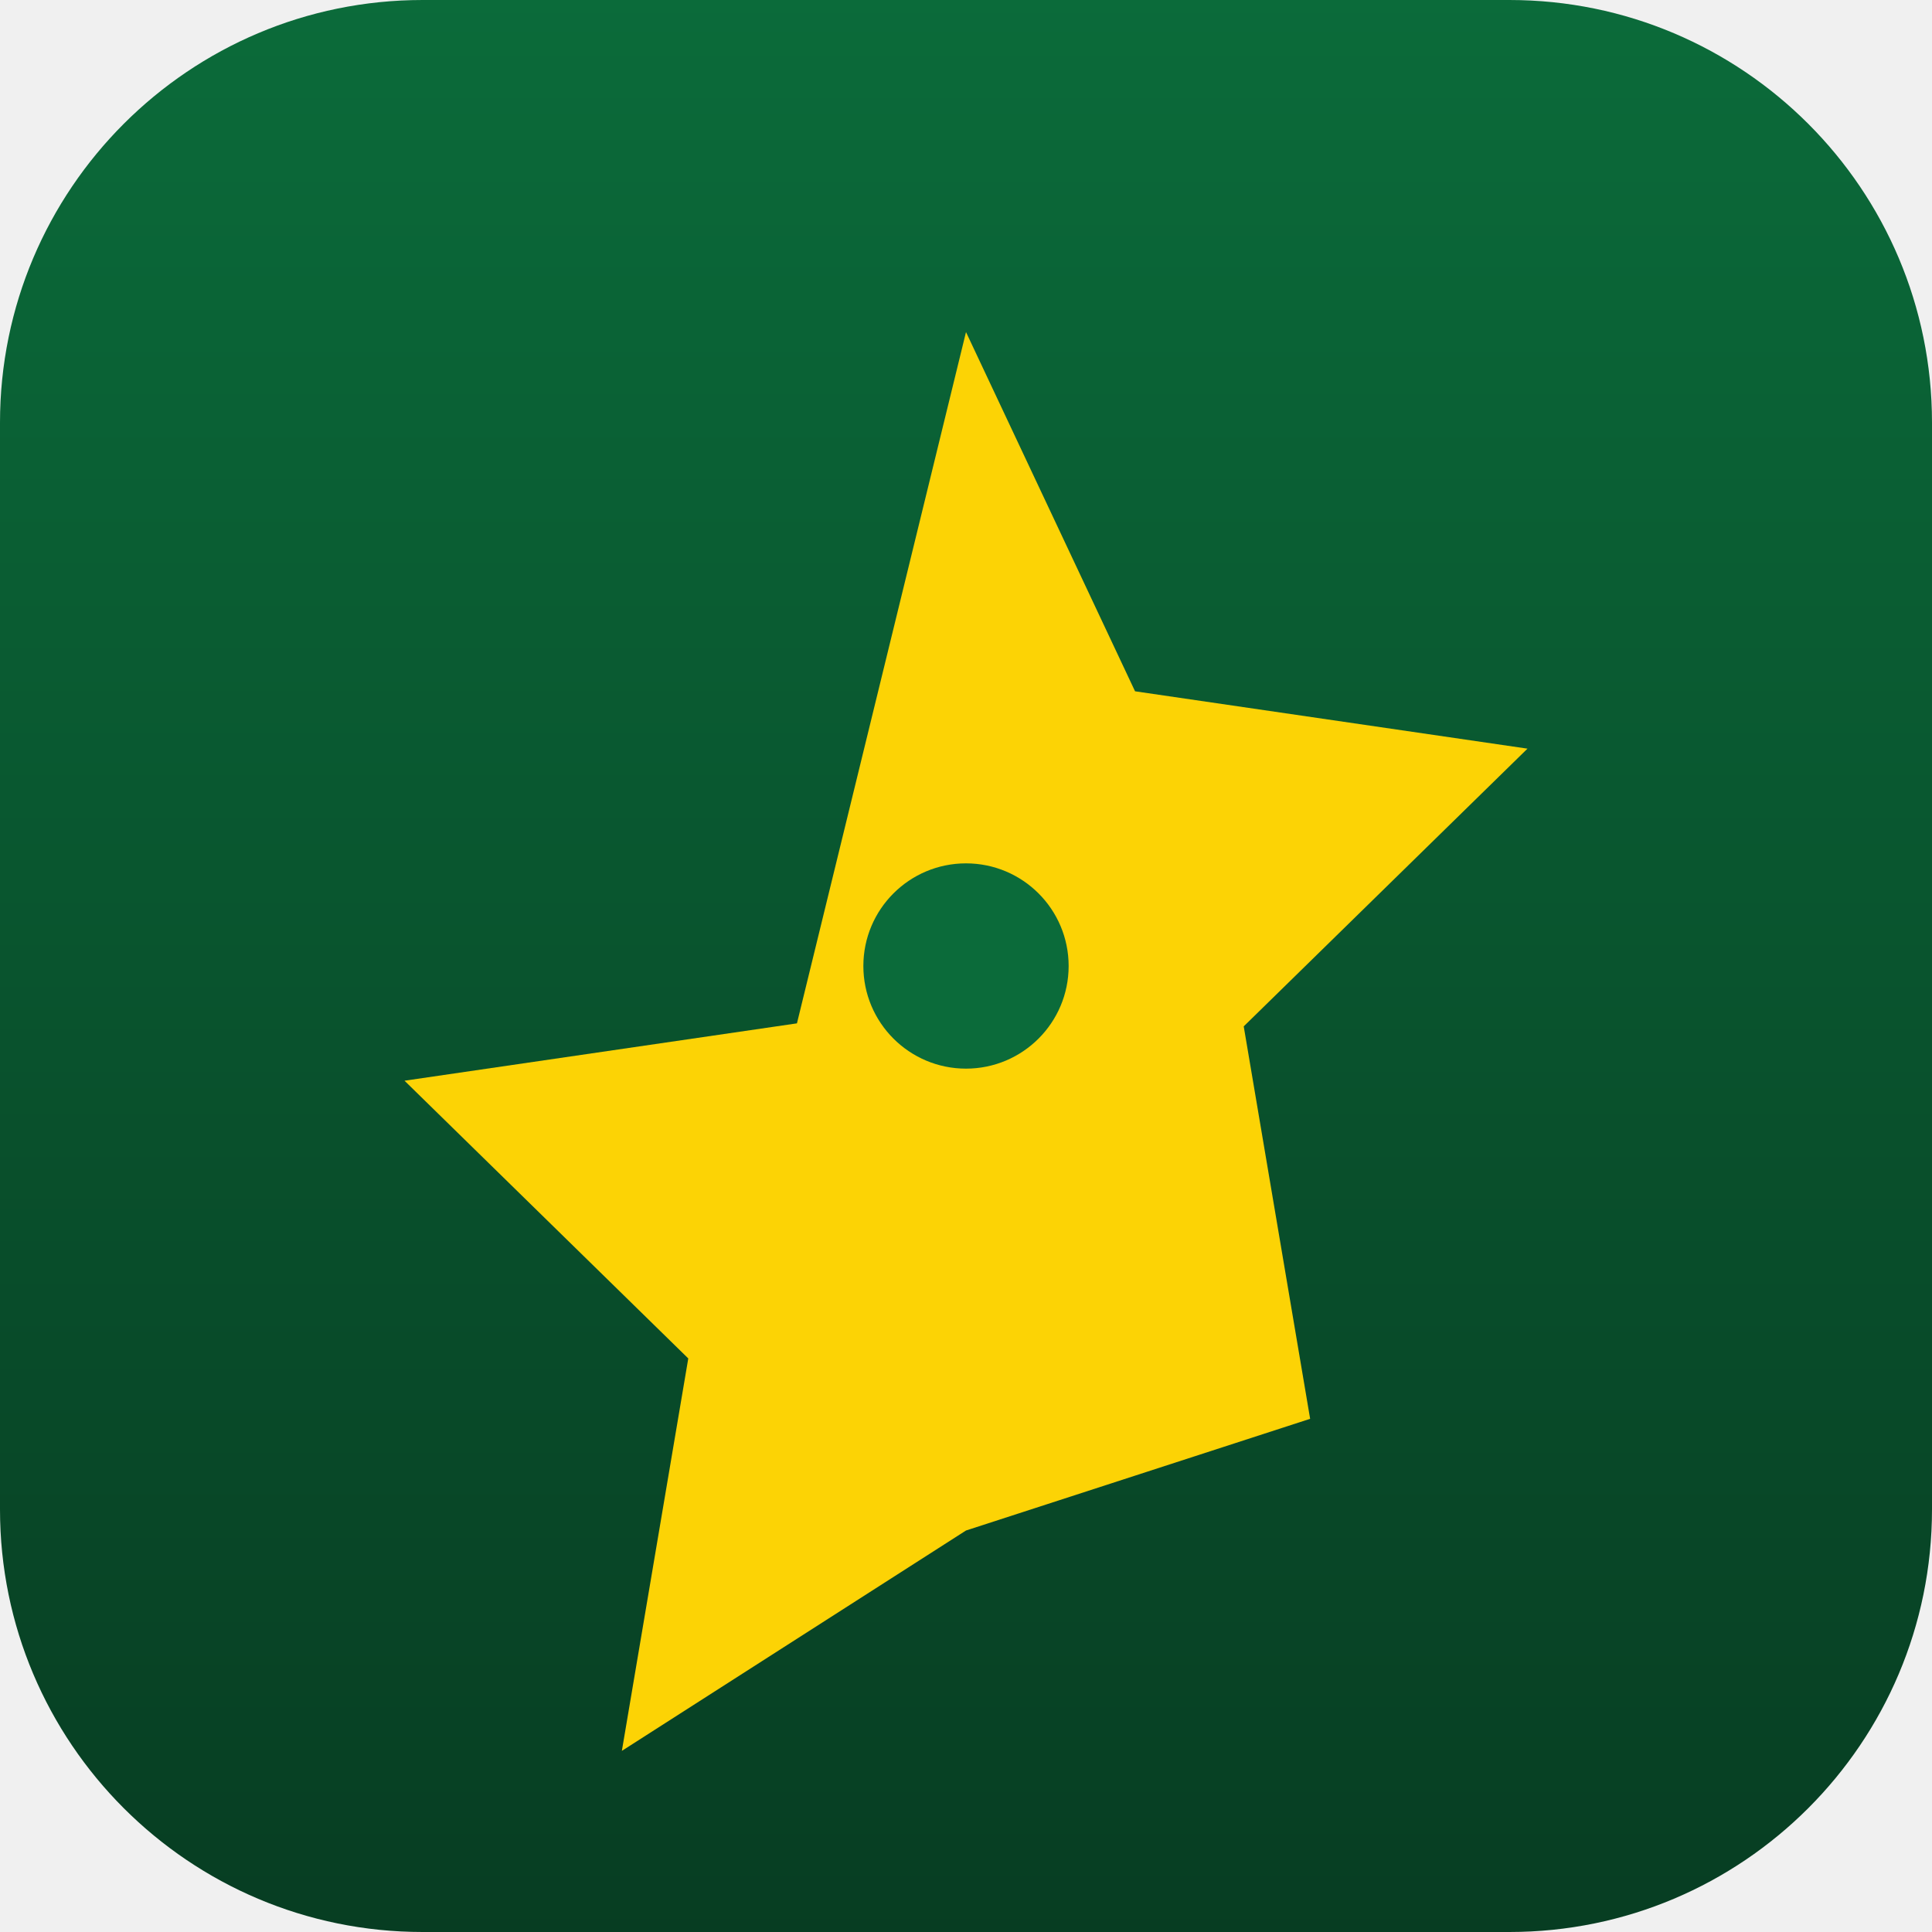
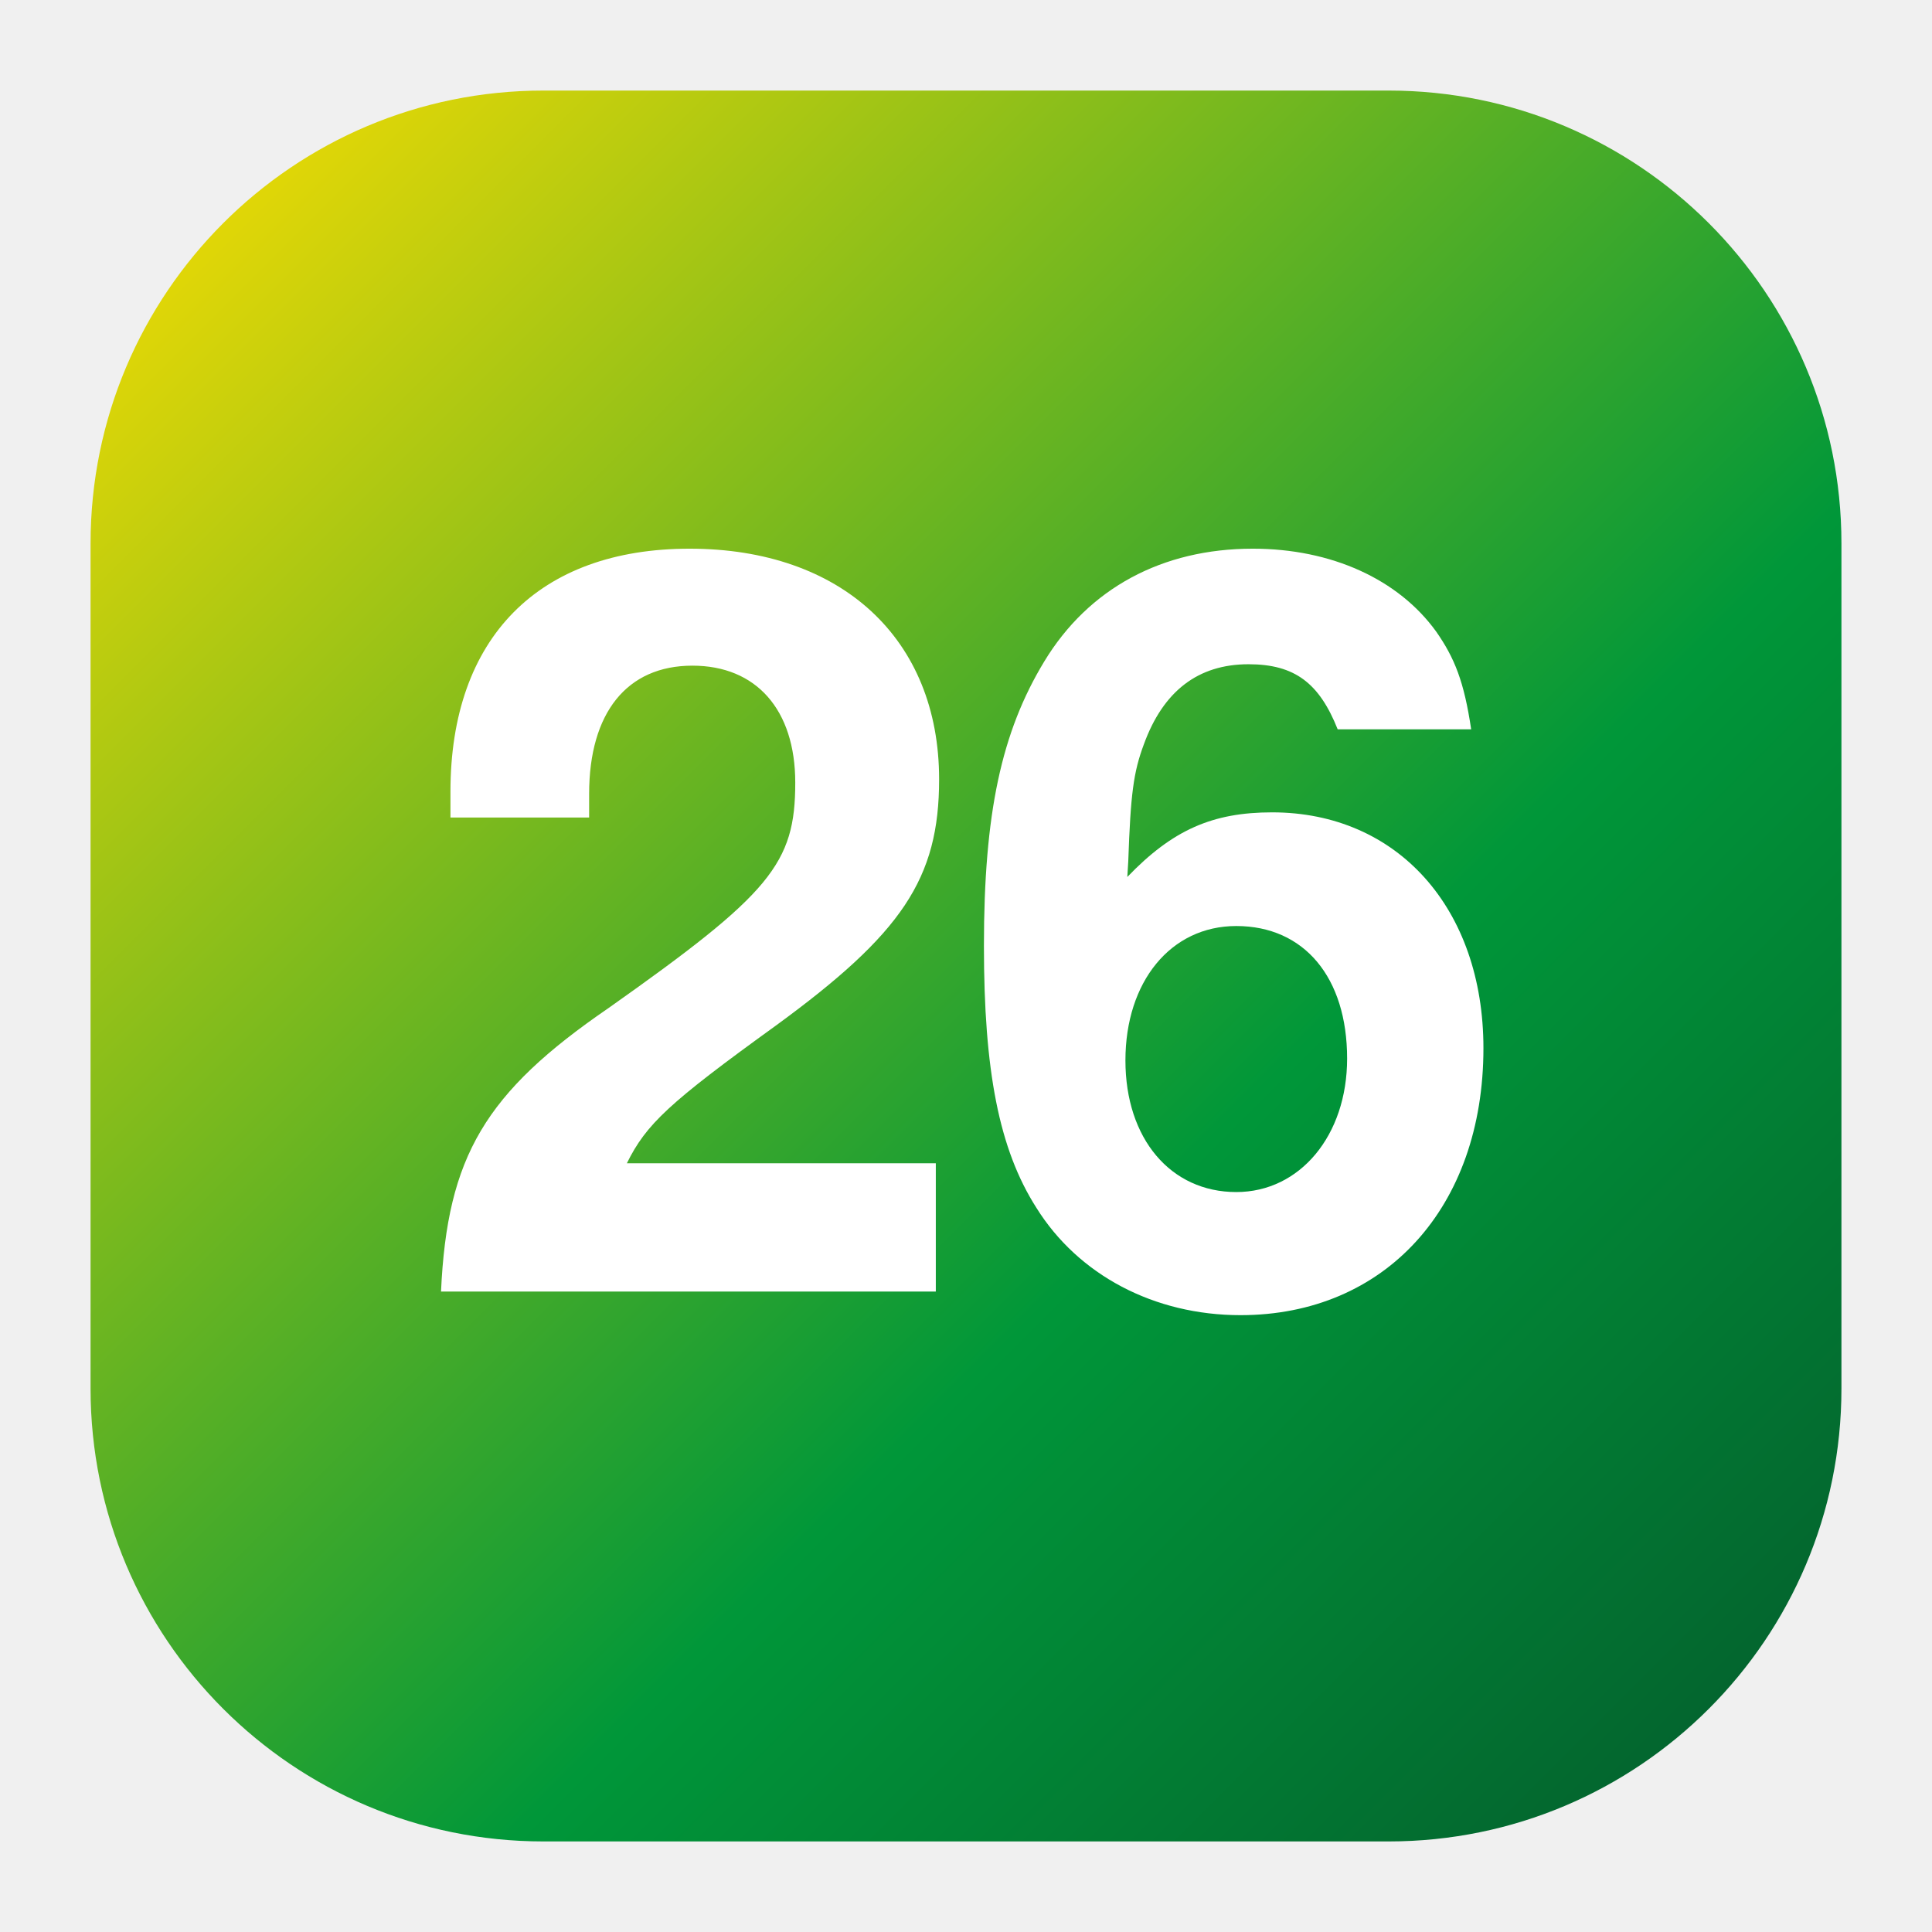
<svg xmlns="http://www.w3.org/2000/svg" viewBox="0 0 64 64" width="64" height="64">
  <defs>
-     <linearGradient id="bg" x1="0" y1="0" x2="0" y2="1">
-       <stop offset="0" stop-color="#0b6b3a" />
-       <stop offset="1" stop-color="#073d22" />
+     <linearGradient id="g" x1="0" y1="0" x2="1" y2="1">
+       <stop offset="0" stop-color="#FFDF00" />
+       <stop offset="0.62" stop-color="#009739" />
+       <stop offset="1" stop-color="#045a2c" />
    </linearGradient>
  </defs>
-   <rect width="64" height="64" rx="14" fill="url(#bg)" />
-   <path fill="#fcd305" d="M32 11l5.6 11.9 13 1.9-9.4 9.2 2.2 13L32 50.7 20.6 58l2.2-13L13.4 35.8l13-1.9z" />
-   <circle cx="32" cy="32" r="3.4" fill="#0b6b3a" />
+   <rect x="3" y="3" width="58" height="58" rx="15" fill="url(#g)" />
+   <text x="32" y="35" text-anchor="middle" dominant-baseline="central" font-family="'Arial Narrow','Bebas Neue',Helvetica,Arial,sans-serif" font-weight="800" font-size="34" letter-spacing="-1" fill="#ffffff">26</text>
</svg>
